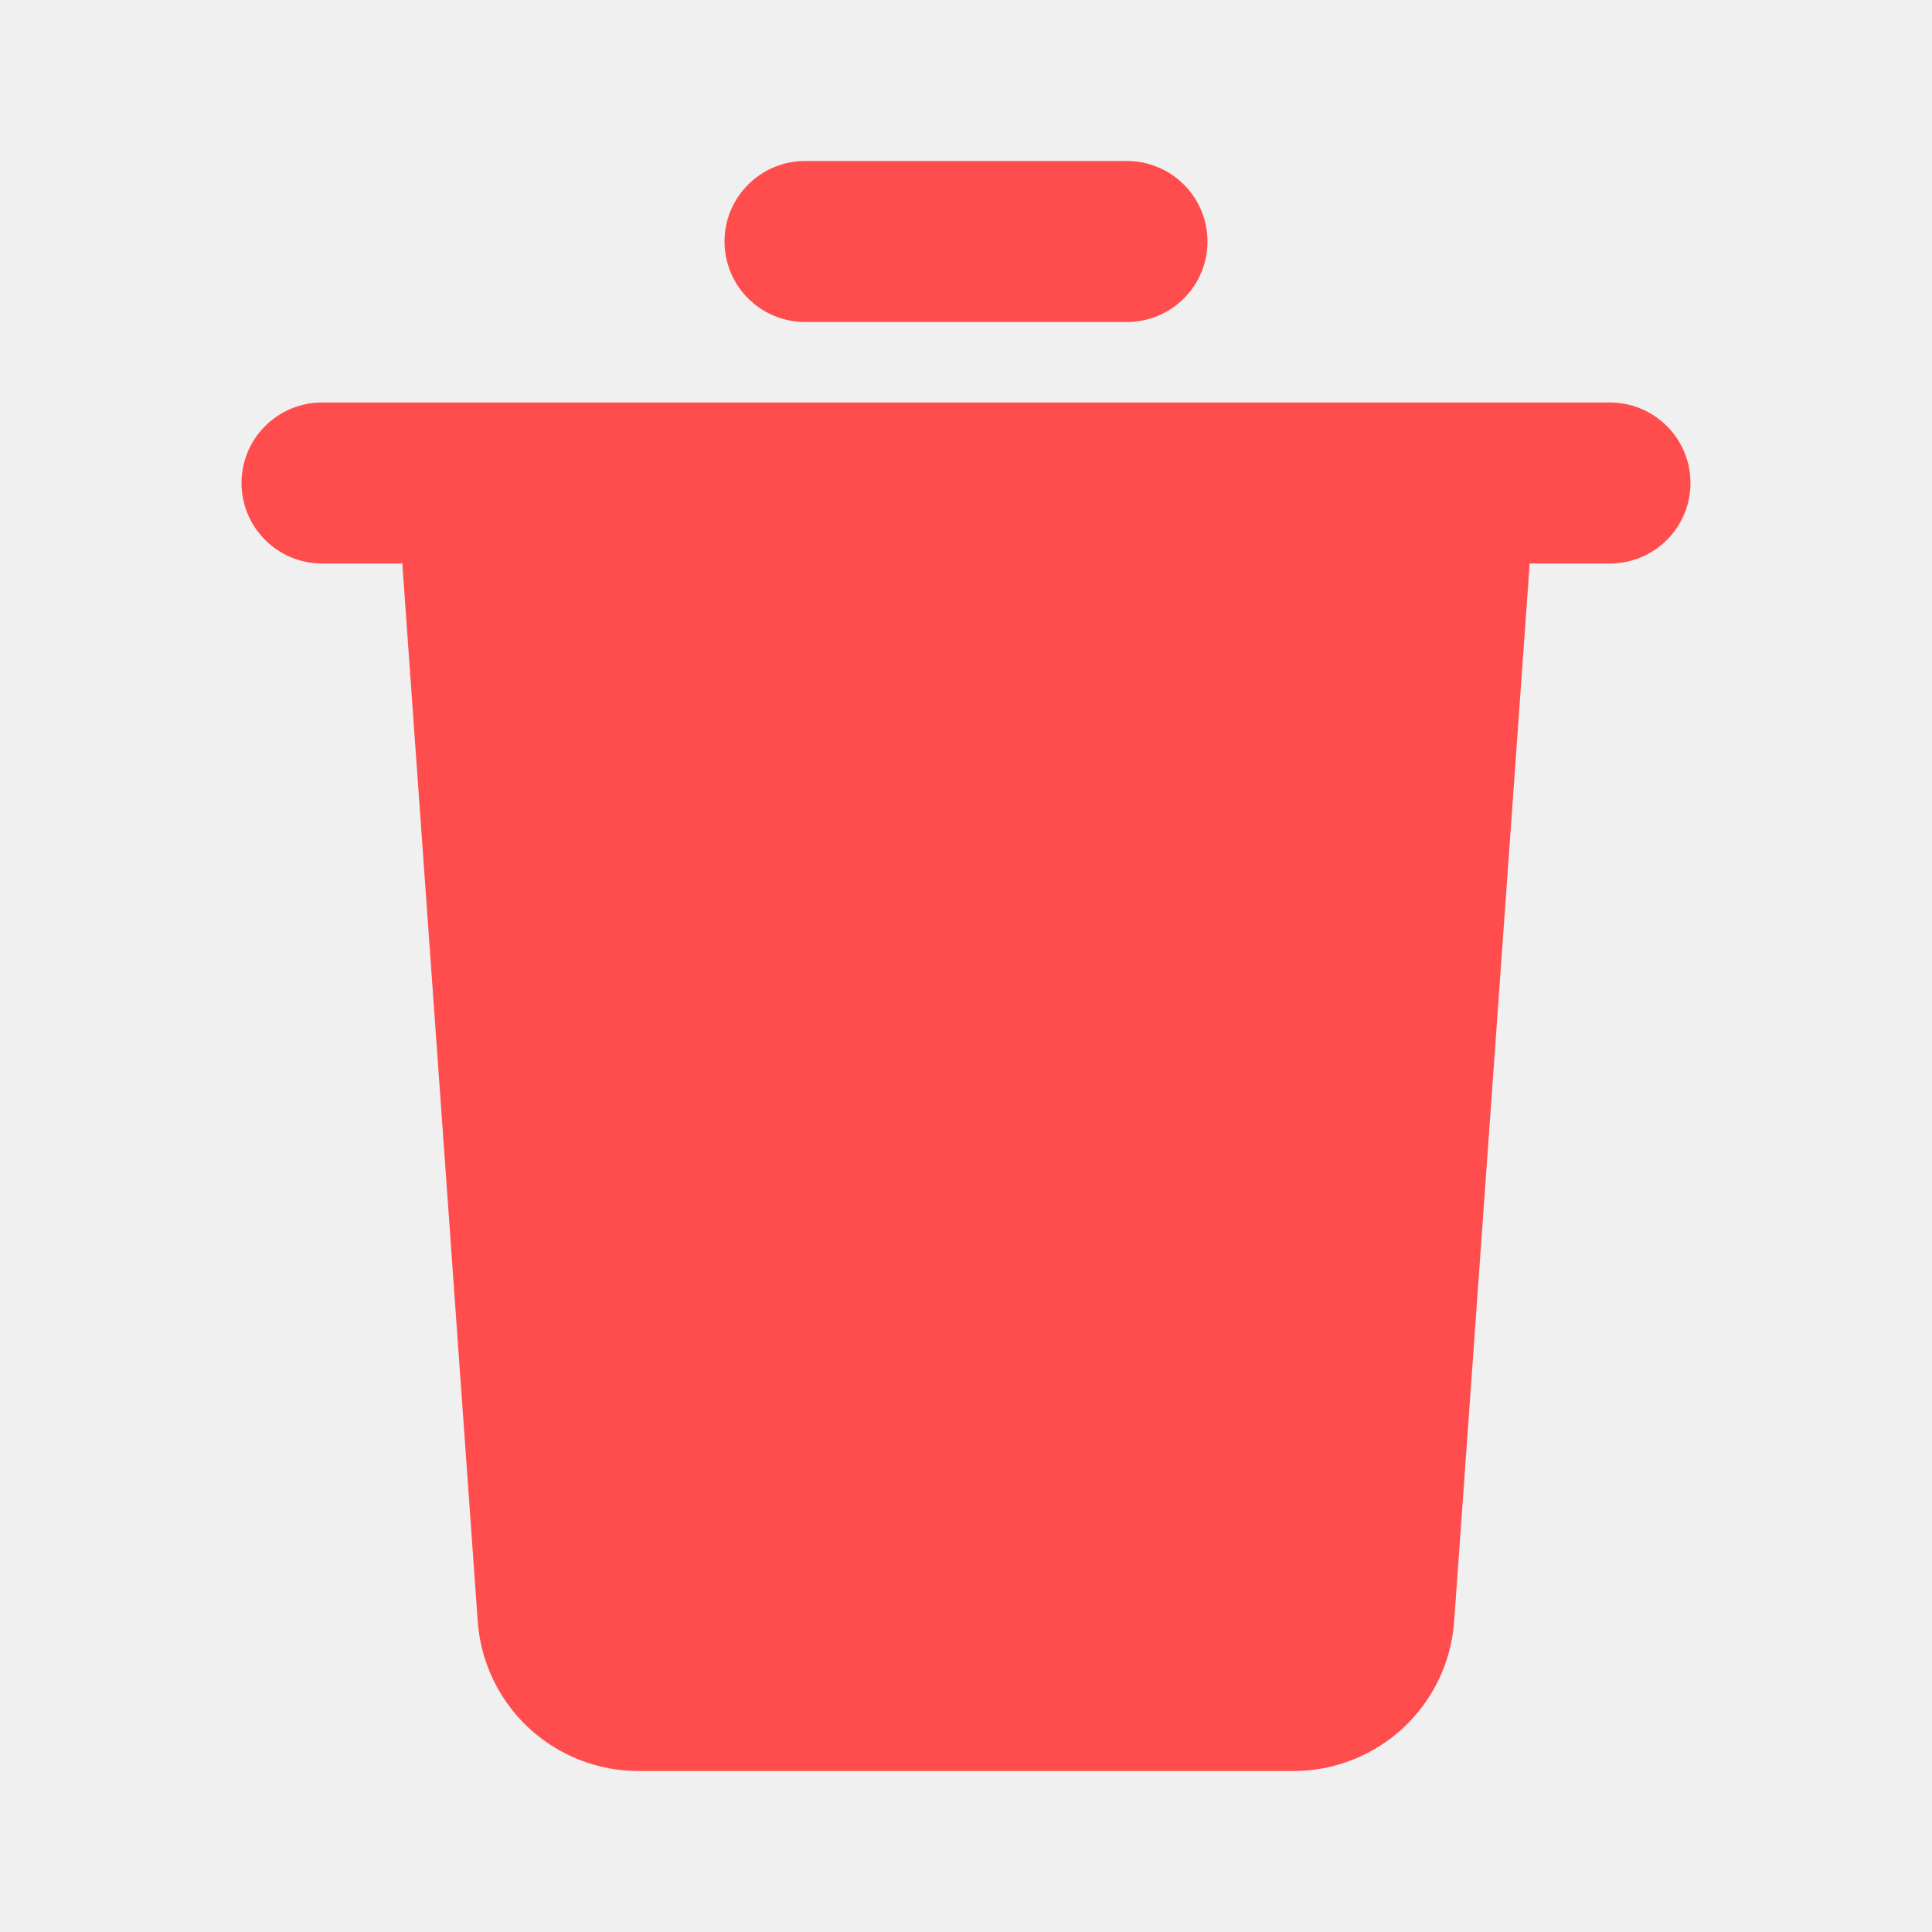
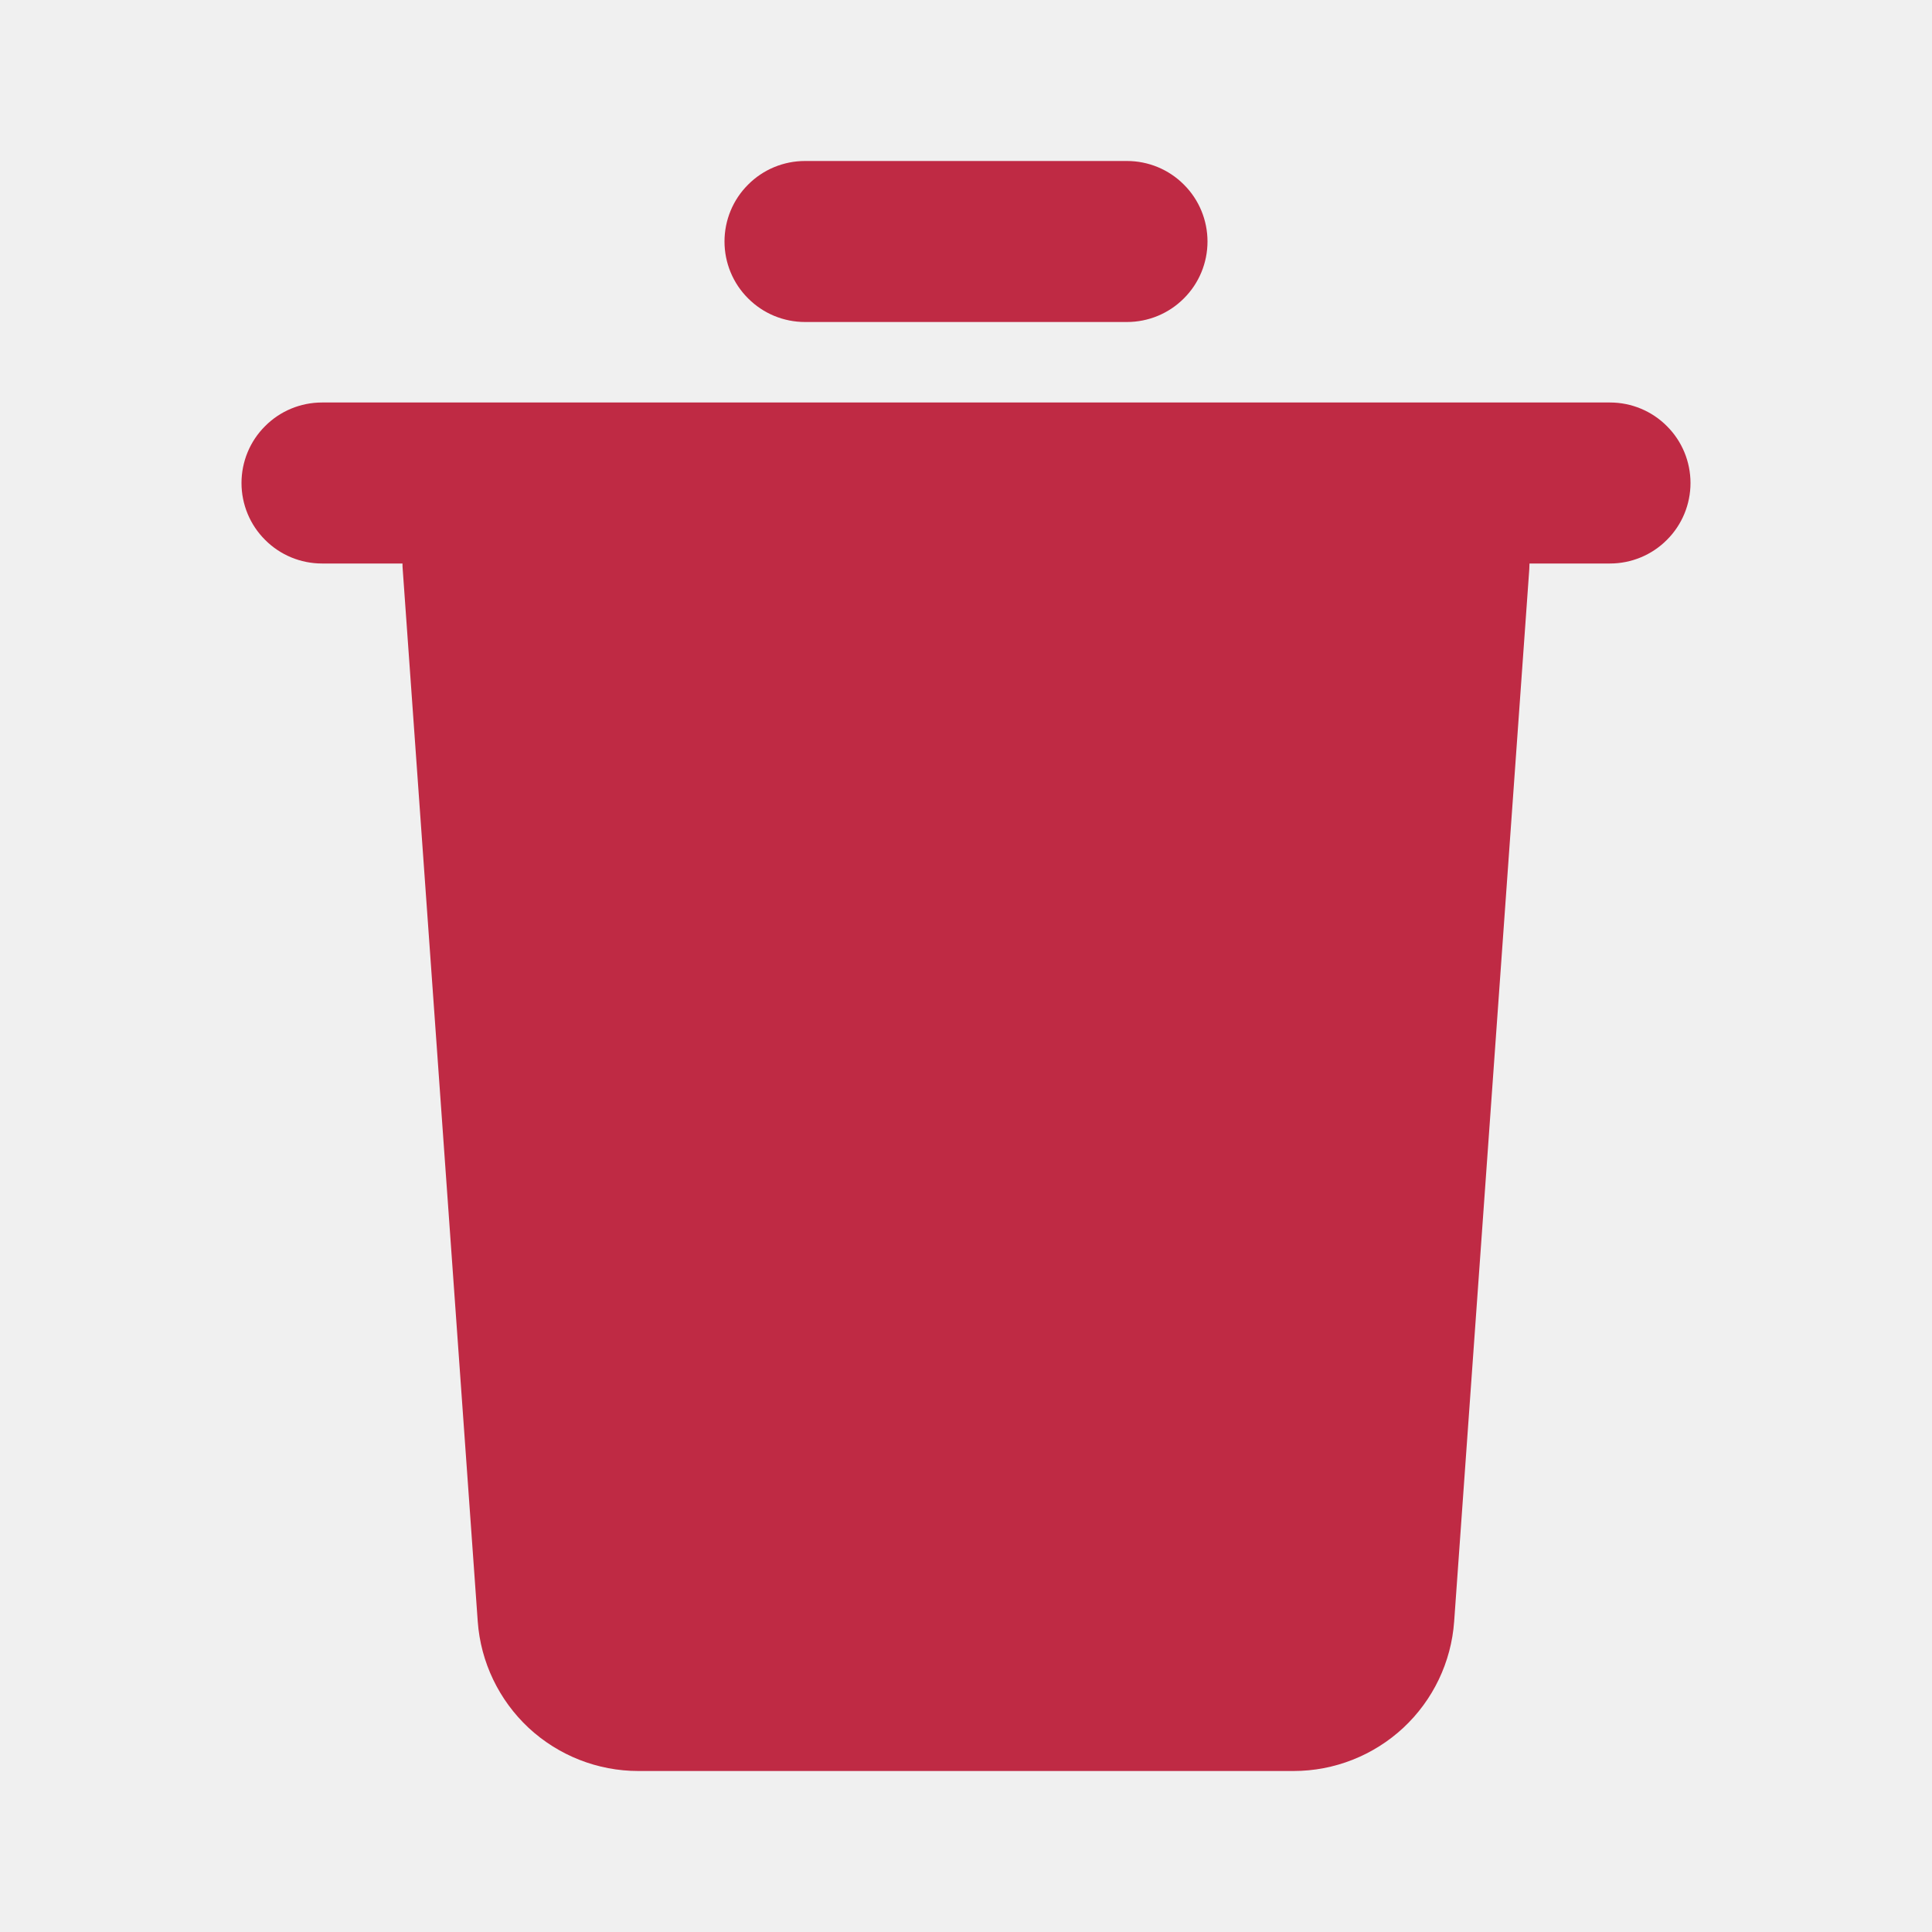
<svg xmlns="http://www.w3.org/2000/svg" width="18" height="18" viewBox="0 0 18 18" fill="none">
  <g clip-path="url(#clip0_1013_92603)">
-     <path d="M15 3.75C15.199 3.75 15.39 3.829 15.53 3.97C15.671 4.11 15.75 4.301 15.75 4.5C15.75 4.699 15.671 4.89 15.53 5.03C15.39 5.171 15.199 5.25 15 5.25H14.25L14.248 5.303L13.548 15.107C13.521 15.485 13.352 15.839 13.074 16.098C12.796 16.356 12.431 16.5 12.052 16.5H5.947C5.568 16.5 5.203 16.356 4.925 16.098C4.648 15.839 4.478 15.485 4.451 15.107L3.752 5.304C3.75 5.286 3.75 5.268 3.75 5.25H3C2.801 5.25 2.61 5.171 2.47 5.03C2.329 4.89 2.25 4.699 2.25 4.5C2.25 4.301 2.329 4.11 2.47 3.97C2.61 3.829 2.801 3.75 3 3.75H15ZM10.5 1.5C10.699 1.5 10.89 1.579 11.03 1.72C11.171 1.86 11.25 2.051 11.25 2.25C11.25 2.449 11.171 2.64 11.03 2.78C10.89 2.921 10.699 3 10.5 3H7.5C7.301 3 7.11 2.921 6.97 2.78C6.829 2.64 6.75 2.449 6.75 2.25C6.75 2.051 6.829 1.86 6.97 1.72C7.11 1.579 7.301 1.5 7.5 1.5H10.5Z" fill="#FF4D4D" />
+     <path d="M15 3.75C15.199 3.75 15.39 3.829 15.53 3.97C15.671 4.11 15.75 4.301 15.75 4.5C15.75 4.699 15.671 4.89 15.53 5.03C15.39 5.171 15.199 5.25 15 5.25H14.25L14.248 5.303L13.548 15.107C13.521 15.485 13.352 15.839 13.074 16.098C12.796 16.356 12.431 16.5 12.052 16.5H5.947C5.568 16.5 5.203 16.356 4.925 16.098C4.648 15.839 4.478 15.485 4.451 15.107L3.752 5.304C3.75 5.286 3.75 5.268 3.75 5.25H3C2.801 5.25 2.61 5.171 2.47 5.03C2.329 4.89 2.25 4.699 2.25 4.5C2.25 4.301 2.329 4.11 2.47 3.97C2.61 3.829 2.801 3.75 3 3.75H15ZM10.5 1.5C10.699 1.5 10.89 1.579 11.03 1.72C11.171 1.86 11.25 2.051 11.25 2.25C11.25 2.449 11.171 2.64 11.03 2.78C10.89 2.921 10.699 3 10.5 3H7.5C7.301 3 7.11 2.921 6.97 2.78C6.829 2.64 6.75 2.449 6.75 2.25C6.75 2.051 6.829 1.86 6.97 1.72C7.11 1.579 7.301 1.5 7.5 1.5H10.5Z" fill="#BF2A44" />
  </g>
  <defs>
    <clipPath id="clip0_1013_92603">
      <rect width="18" height="18" fill="white" />
    </clipPath>
  </defs>
</svg>
